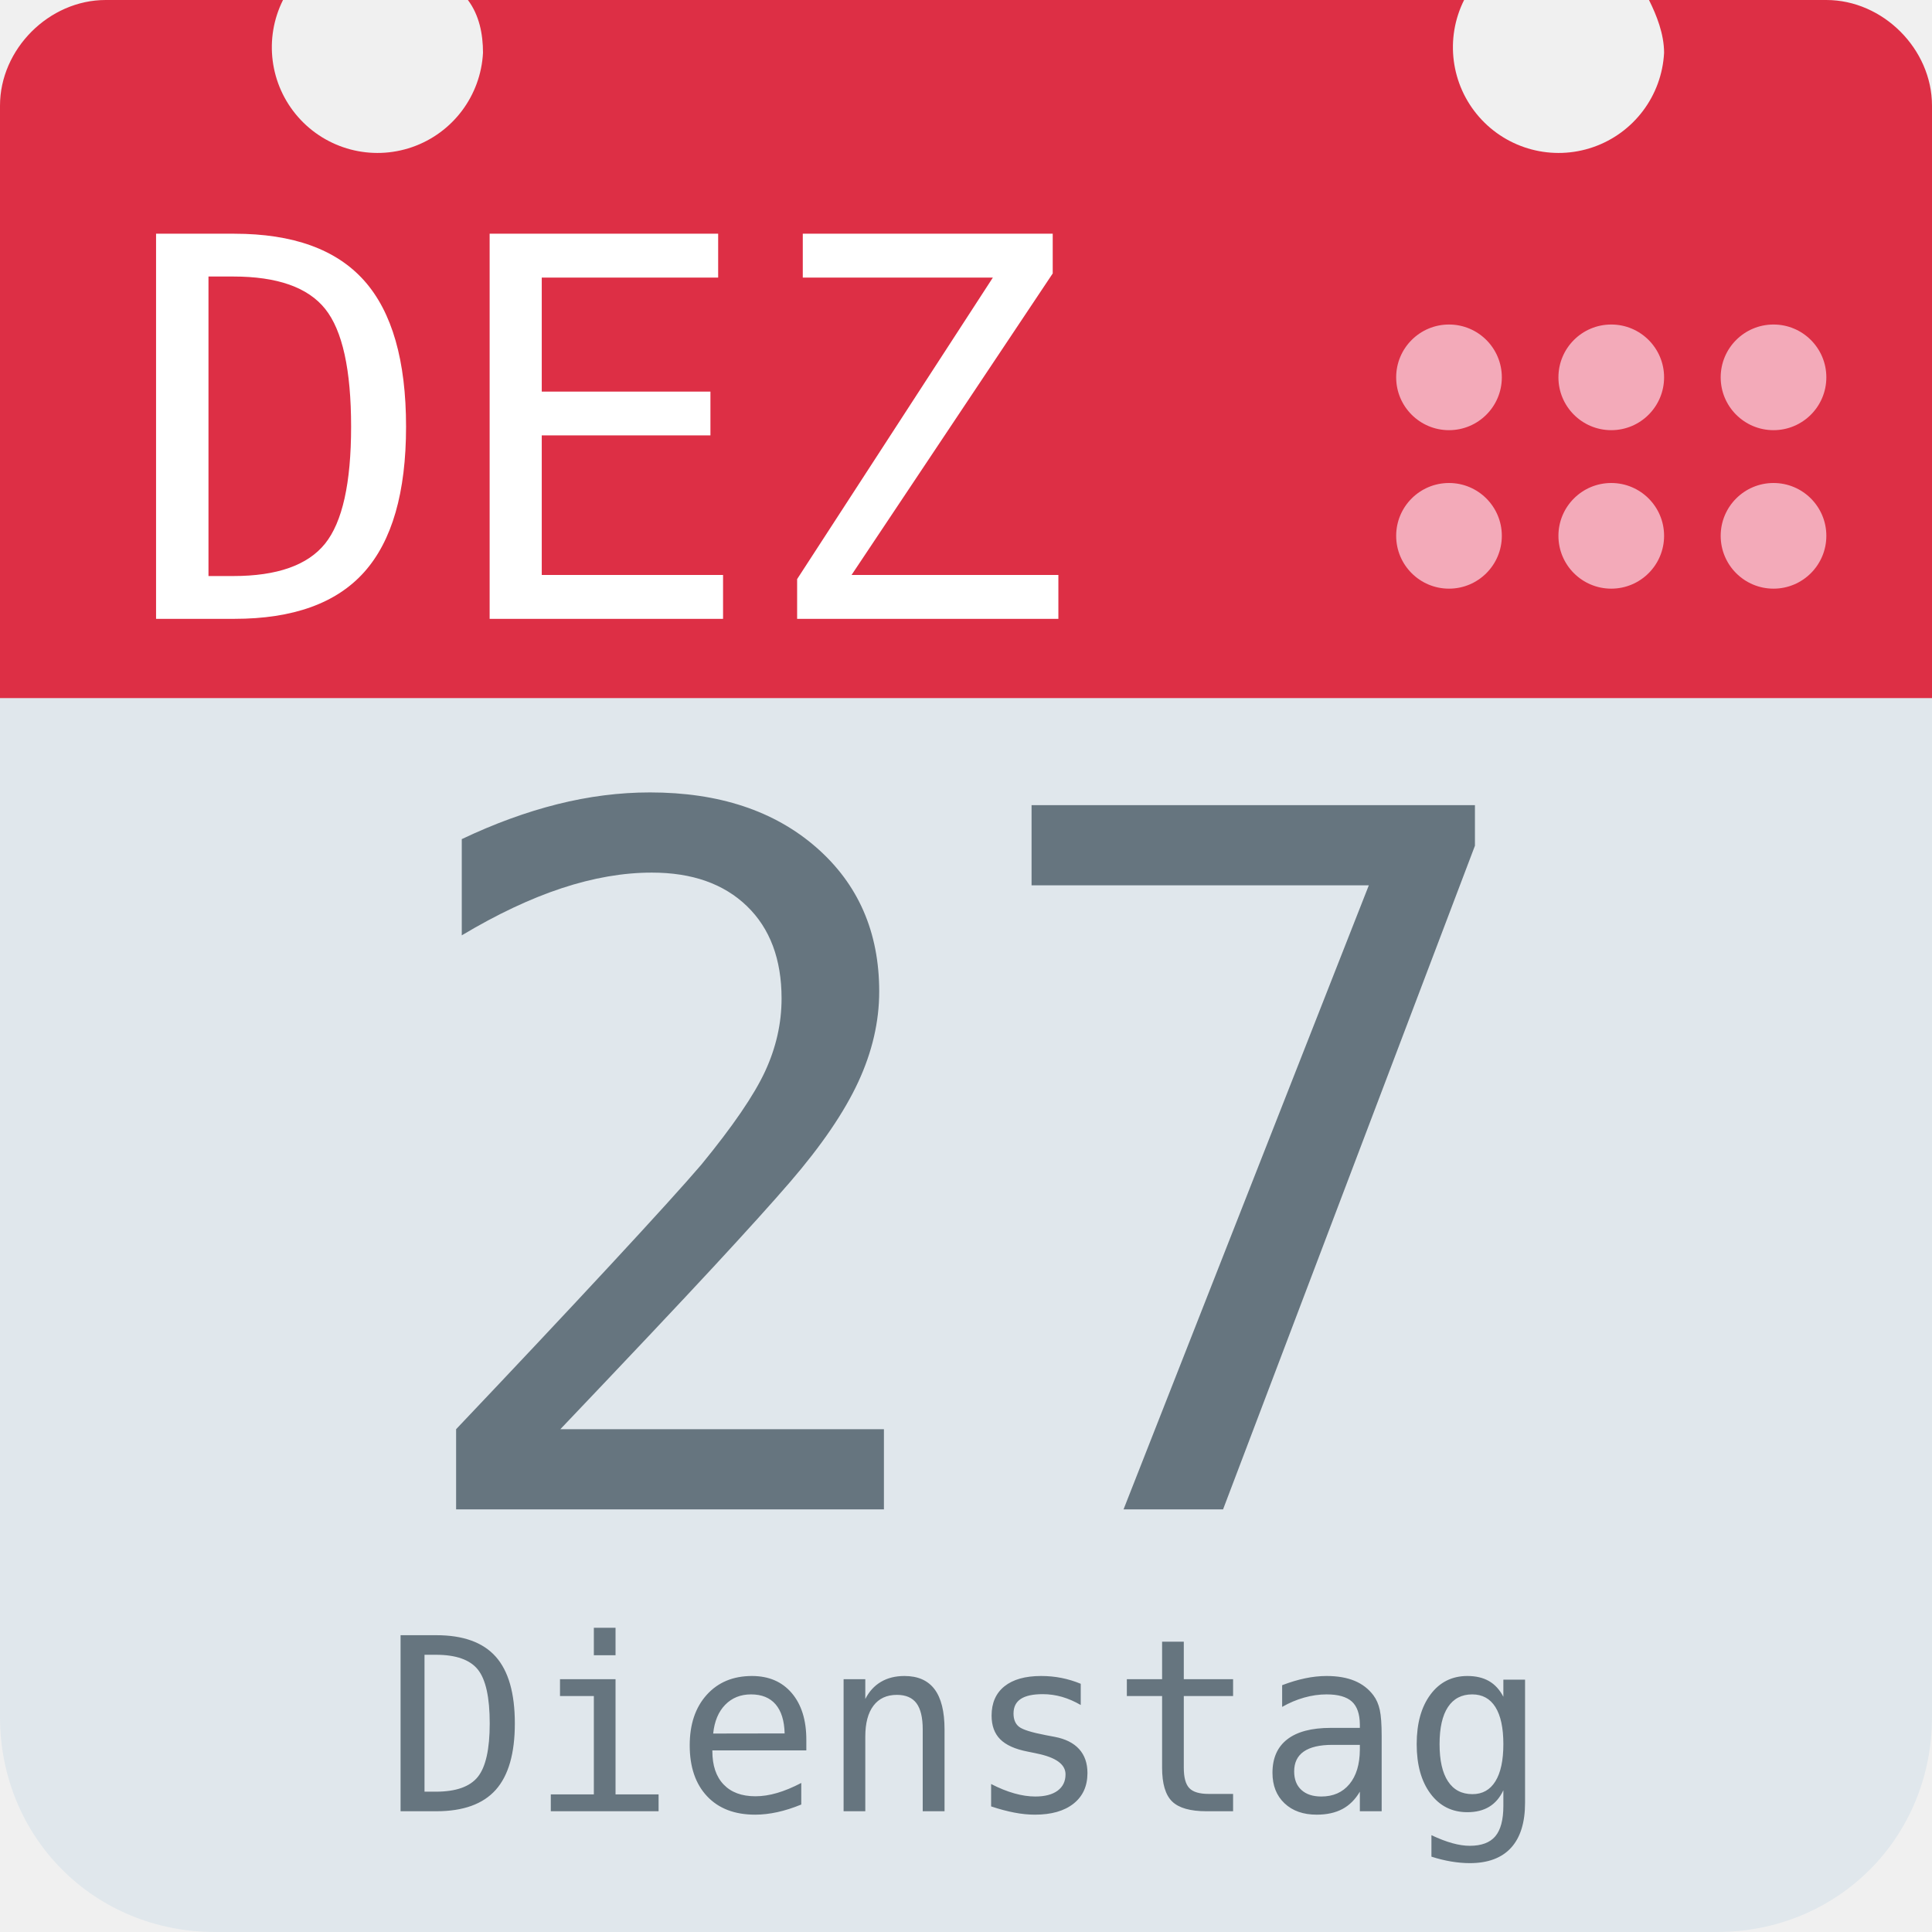
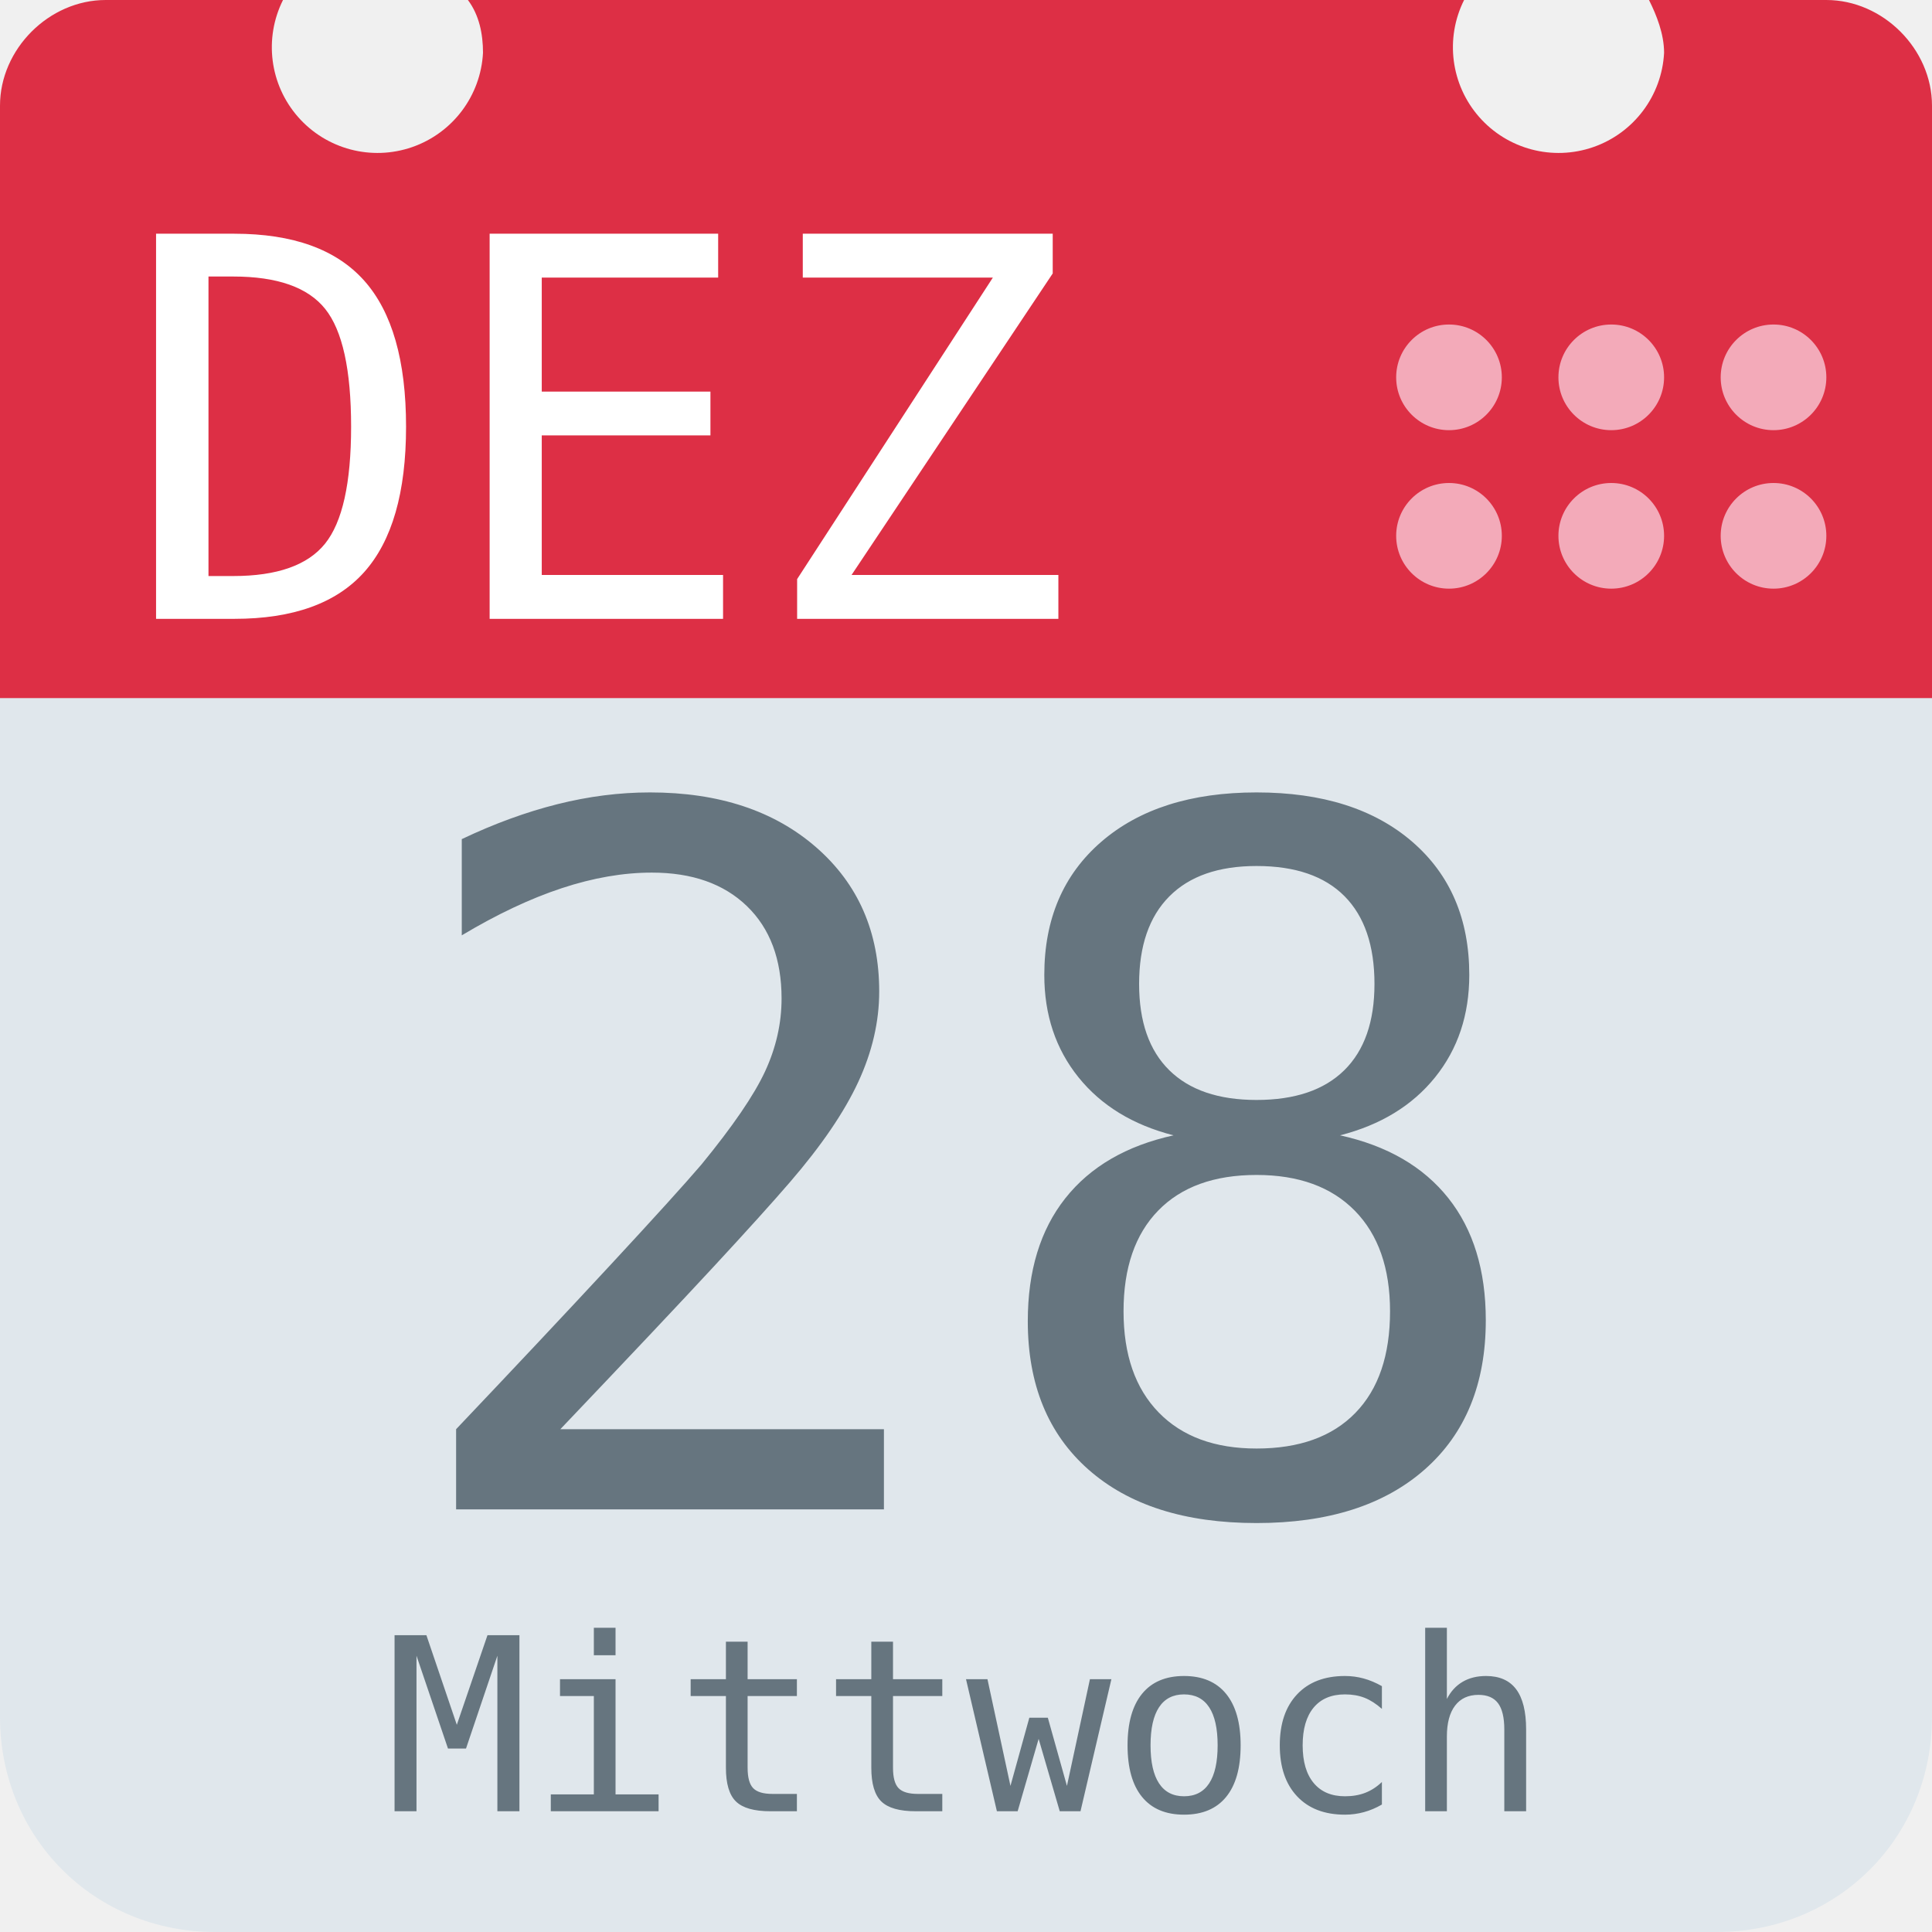
<svg xmlns="http://www.w3.org/2000/svg" aria-label="Calendar" role="img" viewBox="0 0 512 512">
  <path d="M512 455c0 32-25 57-57 57H57c-32 0-57-25-57-57V128c0-31 25-57 57-57h398c32 0 57 26 57 57z" fill="#e0e7ec" />
  <path d="M484 0h-47c2 4 4 9 4 14a28 28 0 1 1-53-14H124c3 4 4 9 4 14A28 28 0 1 1 75 0H28C13 0 0 13 0 28v157h512V28c0-15-13-28-28-28z" fill="#dd2f45" />
  <g fill="#f3aab9">
    <circle cx="470" cy="142" r="14" />
    <circle cx="470" cy="100" r="14" />
    <circle cx="427" cy="142" r="14" />
    <circle cx="427" cy="100" r="14" />
    <circle cx="384" cy="142" r="14" />
    <circle cx="384" cy="100" r="14" />
  </g>
  <text id="month" x="32" y="164" fill="#fff" font-family="monospace" font-size="140px" style="text-anchor: left">DEZ</text>
-   <text id="day" x="256" y="400" fill="#66757f" font-family="monospace" font-size="256px" style="text-anchor: middle">27</text>
-   <text id="weekday" x="256" y="480" fill="#66757f" font-family="monospace" font-size="64px" style="text-anchor: middle">Dienstag</text>
+   <text id="day" x="256" y="400" fill="#66757f" font-family="monospace" font-size="256px" style="text-anchor: middle">28</text>
+   <text id="weekday" x="256" y="480" fill="#66757f" font-family="monospace" font-size="64px" style="text-anchor: middle">Mittwoch</text>
</svg>
